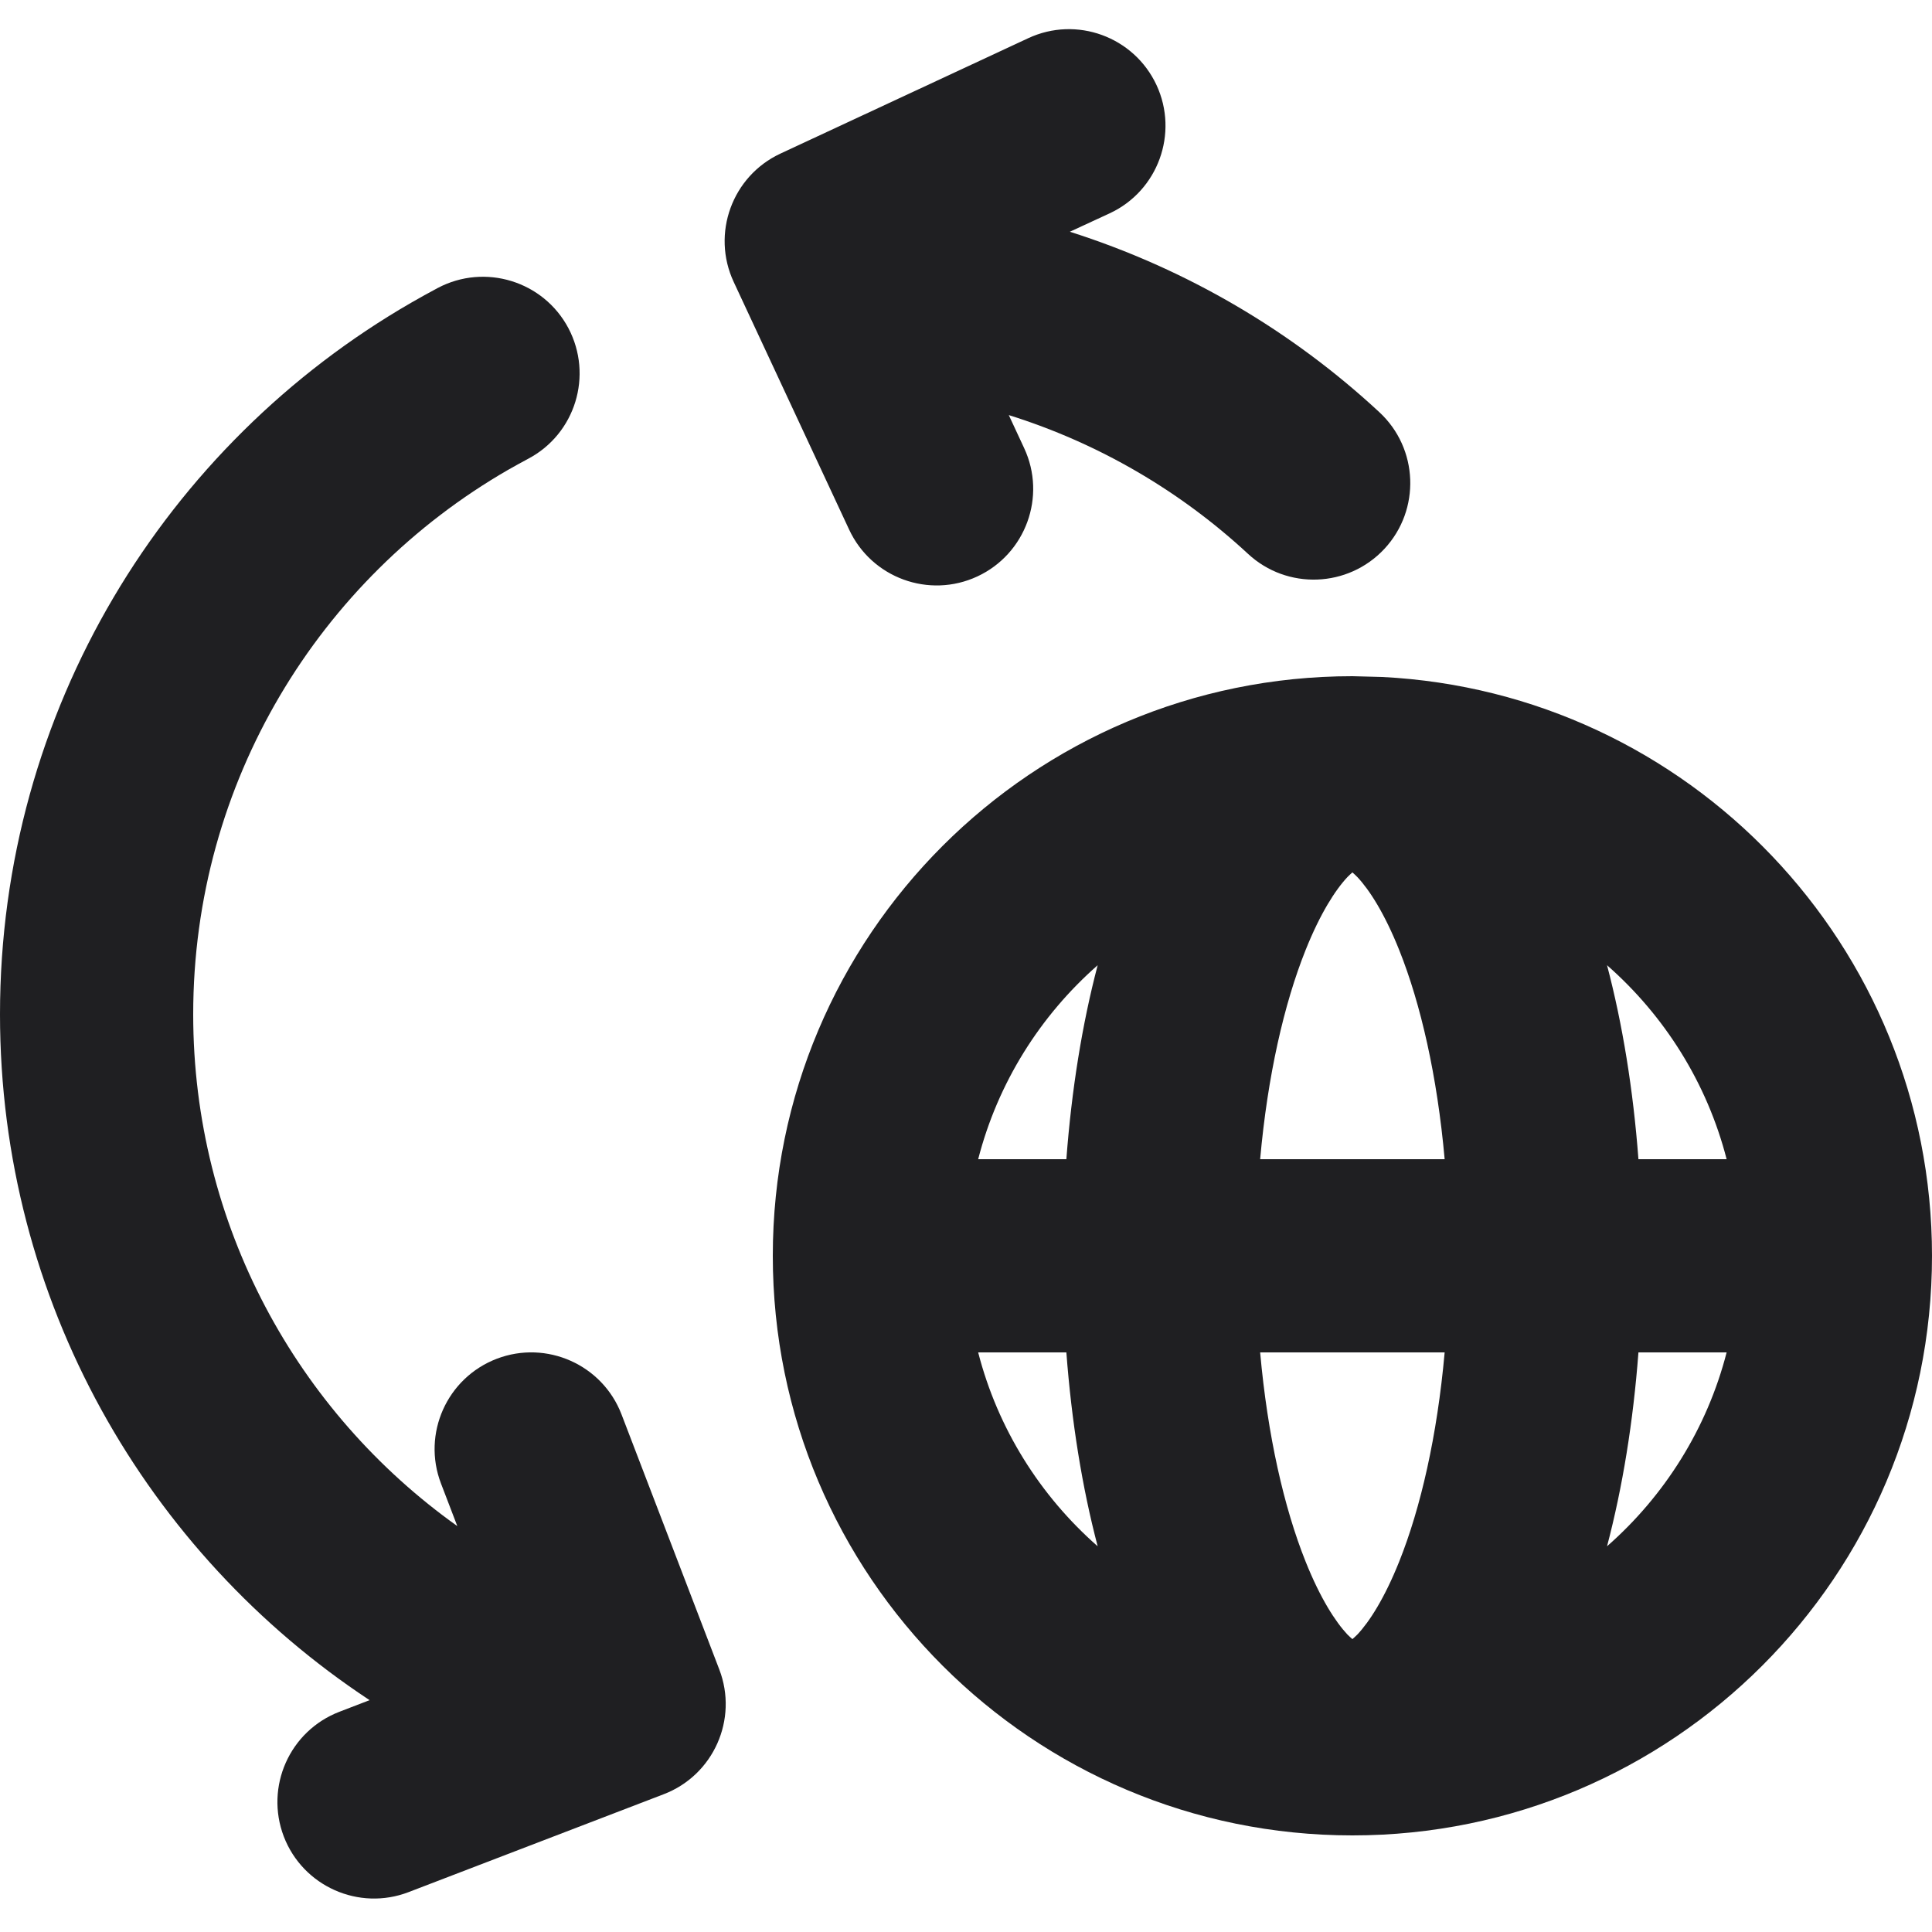
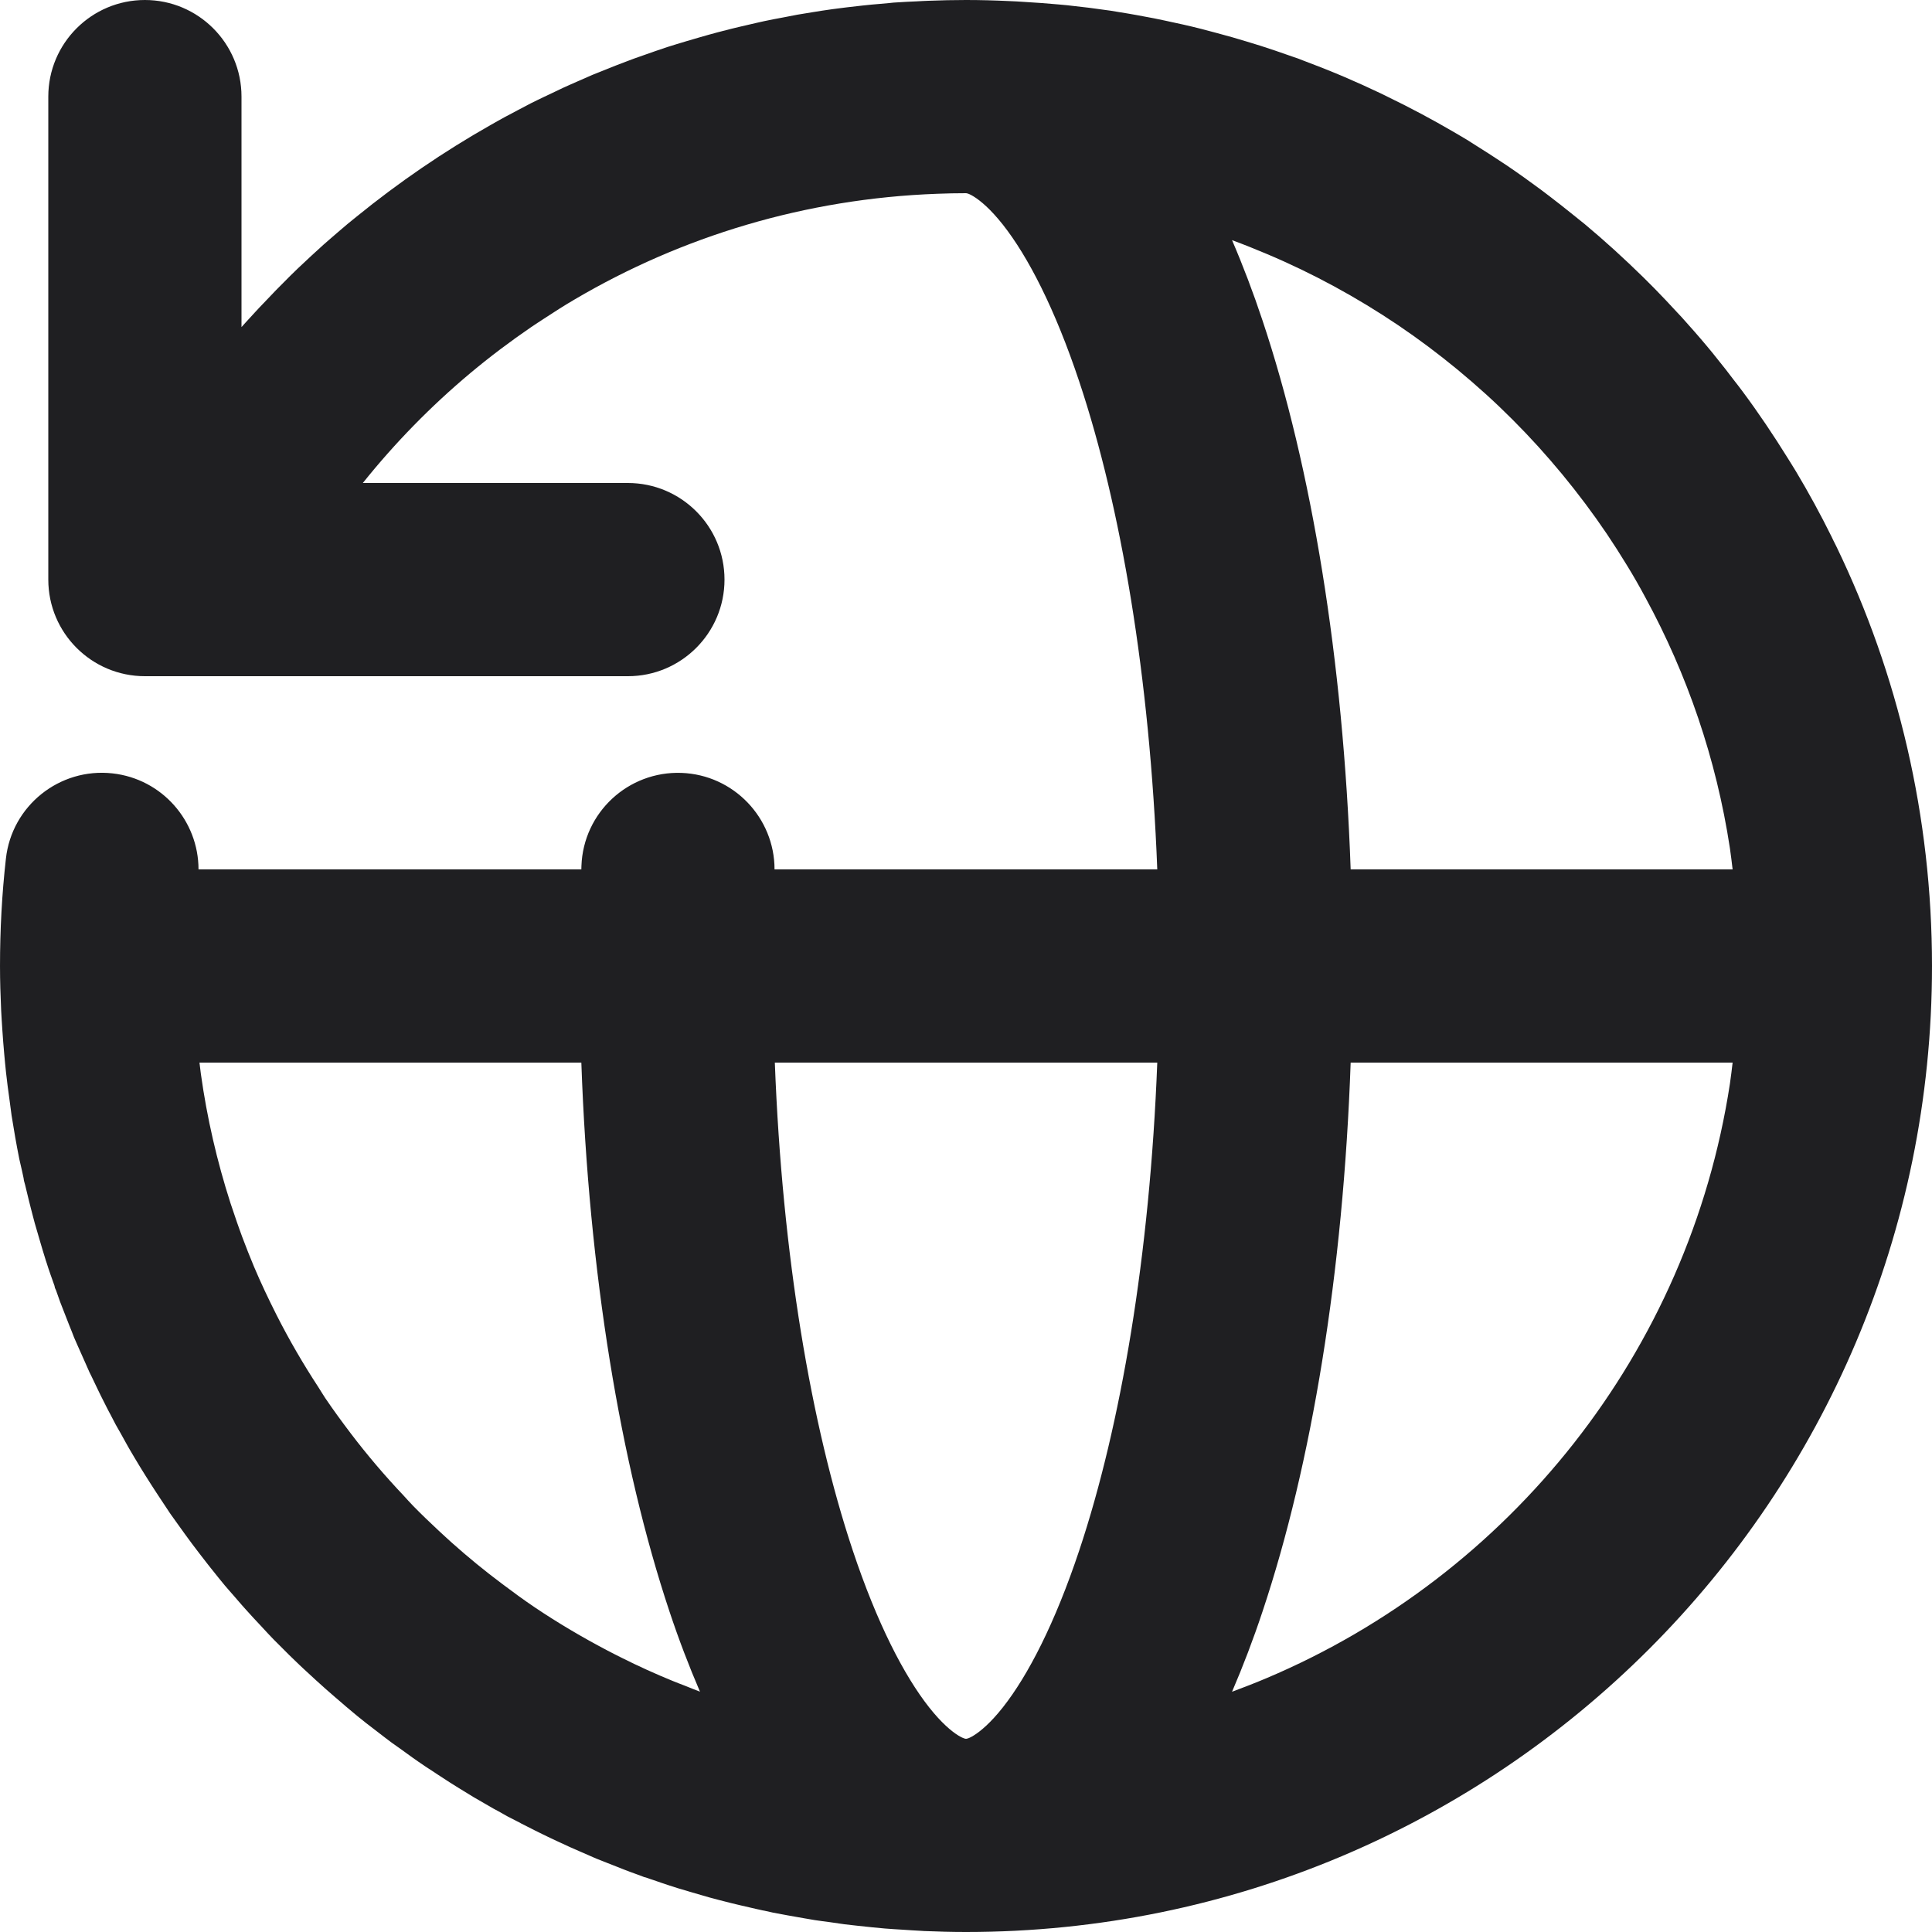
<svg xmlns="http://www.w3.org/2000/svg" width="20" height="20" viewBox="0 0 20 20" fill="none">
-   <path d="M4.532 2.981C5.02 2.723 5.626 2.91 5.884 3.397C6.142 3.886 5.956 4.491 5.468 4.749C5.397 4.787 5.326 4.826 5.256 4.866C3.308 5.991 2 8.093 2 10.5C2 12.685 3.079 14.619 4.734 15.798L4.565 15.357C4.368 14.842 4.626 14.264 5.142 14.066C5.657 13.869 6.236 14.126 6.434 14.642L7.446 17.282C7.644 17.798 7.386 18.377 6.87 18.574L4.23 19.587C3.715 19.785 3.136 19.527 2.938 19.012C2.741 18.496 2.998 17.918 3.514 17.72L3.826 17.6C1.522 16.08 5.64175e-05 13.469 0 10.5C7.23053e-05 7.35 1.714 4.601 4.256 3.134C4.347 3.081 4.439 3.031 4.532 2.981Z" fill="#1F1F22" />
-   <path fill-rule="evenodd" clip-rule="evenodd" d="M14.309 7.008C17.479 7.168 20 9.79 20 13C20 16.314 17.314 19 14 19C10.686 19 8 16.314 8 13C8 9.686 10.686 7 14 7L14.309 7.008ZM13.045 14C13.122 14.863 13.293 15.609 13.515 16.164C13.668 16.547 13.825 16.789 13.948 16.92C13.968 16.941 13.986 16.955 14 16.968C14.014 16.955 14.032 16.941 14.052 16.92C14.175 16.789 14.332 16.547 14.485 16.164C14.707 15.609 14.878 14.863 14.955 14H13.045ZM10.126 14C10.329 14.79 10.768 15.485 11.363 16.007C11.202 15.396 11.093 14.717 11.039 14H10.126ZM16.961 14C16.907 14.717 16.797 15.396 16.636 16.007C17.231 15.485 17.671 14.79 17.874 14H16.961ZM11.363 9.992C10.768 10.514 10.329 11.21 10.126 12H11.039C11.093 11.283 11.202 10.603 11.363 9.992ZM13.948 9.08C13.825 9.211 13.668 9.453 13.515 9.836C13.293 10.391 13.122 11.137 13.045 12H14.955C14.878 11.137 14.707 10.391 14.485 9.836C14.332 9.453 14.175 9.211 14.052 9.08C14.032 9.059 14.014 9.044 14 9.031C13.986 9.044 13.968 9.059 13.948 9.08ZM16.636 9.992C16.797 10.603 16.907 11.283 16.961 12H17.874C17.671 11.21 17.231 10.514 16.636 9.992Z" fill="#1F1F22" />
-   <path d="M10.643 0.396C11.143 0.162 11.738 0.379 11.972 0.88C12.204 1.38 11.988 1.975 11.488 2.208L11.075 2.399C12.283 2.783 13.374 3.427 14.279 4.267C14.684 4.642 14.708 5.276 14.332 5.681C13.956 6.085 13.324 6.109 12.919 5.733C12.219 5.084 11.376 4.589 10.443 4.297L10.602 4.639C10.835 5.139 10.618 5.734 10.118 5.967C9.618 6.2 9.023 5.983 8.79 5.482L7.595 2.918C7.362 2.418 7.579 1.823 8.079 1.59L10.643 0.396Z" fill="#1F1F22" />
+   <path fill-rule="evenodd" clip-rule="evenodd" d="M1.5 0C0.948 2.82448e-07 0.5 0.448 0.5 1V6C0.5 6.552 0.948 7 1.5 7H6.5C7.052 7 7.5 6.552 7.5 6C7.5 5.448 7.052 5 6.5 5H3.756C4.088 4.585 4.461 4.204 4.868 3.863C5.07 3.694 5.281 3.535 5.499 3.386C5.543 3.356 5.587 3.328 5.631 3.299C5.736 3.23 5.842 3.162 5.95 3.099C7.058 2.447 8.336 2.056 9.701 2.006C9.8 2.002 9.9 2 10 2C10 2 10.005 2 10.016 2.003C10.027 2.006 10.049 2.015 10.081 2.035C10.15 2.078 10.254 2.164 10.382 2.326C10.642 2.656 10.921 3.196 11.173 3.952C11.603 5.242 11.903 7.003 11.98 9H8.018C8.018 8.465 7.594 8.021 7.055 8.001C6.503 7.981 6.039 8.411 6.019 8.963C6.018 8.975 6.018 8.988 6.018 9H2.055C2.055 8.497 1.677 8.063 1.165 8.006C0.616 7.945 0.121 8.341 0.061 8.89C0.02 9.254 6.10352e-05 9.625 6.10352e-05 10C6.10352e-05 10.155 0.005 10.308 0.012 10.461C0.015 10.527 0.02 10.593 0.024 10.658C0.03 10.744 0.036 10.829 0.044 10.914C0.05 10.976 0.055 11.037 0.062 11.099C0.072 11.194 0.085 11.288 0.098 11.382C0.105 11.437 0.112 11.493 0.12 11.548C0.144 11.699 0.17 11.85 0.2 11.999C0.209 12.04 0.219 12.08 0.228 12.121C0.233 12.146 0.239 12.171 0.244 12.195C0.246 12.204 0.246 12.213 0.248 12.222C0.251 12.236 0.256 12.251 0.26 12.266C0.272 12.317 0.284 12.368 0.297 12.419C0.312 12.478 0.326 12.536 0.342 12.595C0.348 12.617 0.354 12.64 0.36 12.663C0.379 12.73 0.398 12.796 0.418 12.862C0.434 12.915 0.449 12.969 0.466 13.021C0.471 13.038 0.476 13.055 0.482 13.071C0.507 13.152 0.536 13.231 0.564 13.31C0.566 13.318 0.567 13.326 0.569 13.333C0.572 13.341 0.577 13.349 0.58 13.357C0.594 13.397 0.608 13.436 0.622 13.476C0.639 13.52 0.656 13.563 0.673 13.607C0.688 13.646 0.703 13.684 0.718 13.722C0.727 13.744 0.736 13.767 0.745 13.789C0.752 13.806 0.758 13.824 0.765 13.841C0.768 13.848 0.771 13.855 0.774 13.862C0.791 13.903 0.81 13.942 0.827 13.982C0.844 14.022 0.862 14.061 0.88 14.101C0.896 14.135 0.91 14.171 0.926 14.205C0.932 14.218 0.939 14.23 0.945 14.243C0.967 14.289 0.988 14.334 1.01 14.379C1.022 14.403 1.033 14.427 1.045 14.451C1.064 14.49 1.084 14.53 1.104 14.568C1.117 14.595 1.132 14.621 1.146 14.648C1.163 14.68 1.18 14.713 1.197 14.746C1.213 14.776 1.231 14.805 1.247 14.834C1.264 14.865 1.281 14.895 1.298 14.926C1.314 14.954 1.329 14.983 1.346 15.011C1.361 15.037 1.376 15.063 1.392 15.089C1.43 15.154 1.47 15.218 1.51 15.282C1.527 15.31 1.544 15.337 1.562 15.364C1.58 15.393 1.599 15.421 1.617 15.449C1.636 15.478 1.654 15.506 1.673 15.534C1.697 15.57 1.72 15.605 1.744 15.641C1.753 15.654 1.761 15.668 1.771 15.681C1.791 15.71 1.813 15.739 1.834 15.769C1.86 15.806 1.887 15.842 1.913 15.879C1.962 15.947 2.012 16.014 2.063 16.08C2.091 16.117 2.12 16.154 2.149 16.191C2.172 16.219 2.193 16.248 2.216 16.275C2.23 16.293 2.244 16.311 2.259 16.329C2.281 16.357 2.304 16.384 2.326 16.411C2.357 16.448 2.389 16.483 2.42 16.519C2.448 16.551 2.475 16.583 2.503 16.615C2.517 16.631 2.531 16.646 2.545 16.662C2.595 16.718 2.646 16.773 2.697 16.827C2.723 16.854 2.748 16.882 2.773 16.909C2.793 16.929 2.812 16.95 2.831 16.97C2.846 16.985 2.861 17 2.876 17.015C2.914 17.054 2.953 17.093 2.992 17.131C3.013 17.151 3.034 17.172 3.055 17.192C3.071 17.208 3.088 17.224 3.105 17.24C3.128 17.263 3.153 17.284 3.177 17.307C3.24 17.366 3.304 17.424 3.368 17.481C3.402 17.511 3.436 17.541 3.47 17.57C3.493 17.59 3.516 17.609 3.539 17.629C3.552 17.64 3.565 17.652 3.578 17.663C3.619 17.697 3.66 17.732 3.701 17.766C3.731 17.79 3.761 17.814 3.791 17.838C3.834 17.872 3.878 17.904 3.921 17.938C3.962 17.969 4.002 18.001 4.043 18.031C4.048 18.035 4.053 18.039 4.059 18.043C4.086 18.063 4.114 18.081 4.141 18.101C4.165 18.118 4.189 18.136 4.213 18.153C4.252 18.181 4.291 18.21 4.331 18.237C4.353 18.252 4.375 18.267 4.397 18.282C4.42 18.298 4.445 18.313 4.469 18.329C4.492 18.345 4.516 18.36 4.54 18.376C4.58 18.402 4.62 18.428 4.66 18.454C4.689 18.473 4.719 18.491 4.748 18.509C4.8 18.541 4.851 18.573 4.903 18.604C4.942 18.626 4.98 18.649 5.019 18.671C5.048 18.688 5.077 18.705 5.107 18.722C5.125 18.732 5.143 18.741 5.161 18.751C5.193 18.768 5.223 18.787 5.255 18.804C5.299 18.827 5.344 18.849 5.388 18.872L5.39 18.874C5.44 18.9 5.491 18.926 5.542 18.951C5.568 18.964 5.595 18.977 5.621 18.99C5.669 19.014 5.717 19.036 5.766 19.059C5.811 19.08 5.855 19.101 5.9 19.121C5.94 19.139 5.98 19.156 6.021 19.174C6.063 19.192 6.104 19.211 6.147 19.229C6.156 19.233 6.165 19.237 6.175 19.241C6.212 19.256 6.249 19.27 6.286 19.285C6.322 19.299 6.357 19.313 6.393 19.327C6.436 19.344 6.48 19.362 6.524 19.378C6.549 19.387 6.575 19.397 6.601 19.406C6.618 19.413 6.635 19.419 6.652 19.425C6.657 19.427 6.662 19.429 6.667 19.431C6.673 19.433 6.68 19.434 6.687 19.436C6.713 19.446 6.739 19.454 6.766 19.463C6.821 19.482 6.875 19.501 6.931 19.519C6.959 19.528 6.987 19.537 7.015 19.546C7.053 19.558 7.092 19.569 7.13 19.58C7.132 19.581 7.134 19.581 7.136 19.582C7.203 19.602 7.271 19.622 7.339 19.641C7.375 19.651 7.412 19.66 7.448 19.67C7.491 19.681 7.535 19.692 7.578 19.703C7.638 19.718 7.697 19.731 7.757 19.745C7.806 19.756 7.854 19.768 7.903 19.778H7.906C7.939 19.785 7.972 19.793 8.005 19.8C8.055 19.81 8.105 19.819 8.155 19.828C8.21 19.838 8.265 19.848 8.319 19.857C8.358 19.864 8.397 19.871 8.436 19.877C8.487 19.885 8.538 19.891 8.59 19.898C8.641 19.906 8.691 19.913 8.742 19.92C8.786 19.925 8.83 19.93 8.874 19.935C8.928 19.941 8.981 19.947 9.035 19.952C9.077 19.956 9.12 19.96 9.162 19.964C9.222 19.969 9.281 19.972 9.341 19.976C9.406 19.98 9.471 19.985 9.536 19.988C9.546 19.989 9.556 19.99 9.565 19.99C9.71 19.996 9.854 20 10 20C15.523 20 20 15.523 20 10C20 8.447 19.646 6.976 19.014 5.665C19.002 5.64 18.989 5.616 18.977 5.591C18.971 5.579 18.966 5.567 18.96 5.555C18.846 5.325 18.724 5.101 18.593 4.882C18.565 4.835 18.535 4.789 18.507 4.743C18.359 4.505 18.203 4.272 18.036 4.048C18.006 4.007 17.974 3.967 17.943 3.927C17.892 3.859 17.84 3.792 17.786 3.726C17.749 3.679 17.712 3.633 17.674 3.588C17.588 3.485 17.499 3.384 17.409 3.284C17.394 3.267 17.378 3.251 17.362 3.234C17.286 3.151 17.209 3.07 17.13 2.989C17.091 2.949 17.051 2.909 17.011 2.87C16.816 2.679 16.615 2.495 16.405 2.32C16.365 2.287 16.324 2.255 16.283 2.222C16.204 2.158 16.125 2.096 16.044 2.034C16.012 2.01 15.981 1.986 15.949 1.962C15.834 1.877 15.717 1.793 15.599 1.713C15.585 1.704 15.571 1.695 15.558 1.686C15.461 1.621 15.362 1.558 15.263 1.496C15.237 1.48 15.212 1.463 15.186 1.447L15.047 1.365C14.824 1.235 14.595 1.113 14.361 1C14.338 0.989 14.315 0.977 14.292 0.966C14.17 0.908 14.047 0.852 13.923 0.799C13.908 0.792 13.893 0.787 13.878 0.78C13.75 0.726 13.62 0.675 13.489 0.626L13.438 0.606C13.407 0.595 13.374 0.585 13.342 0.573C13.245 0.539 13.147 0.505 13.049 0.474C13.002 0.459 12.956 0.445 12.909 0.431C12.806 0.399 12.702 0.37 12.597 0.342C12.541 0.327 12.486 0.312 12.431 0.298C12.309 0.267 12.186 0.24 12.063 0.214C12.024 0.206 11.986 0.198 11.948 0.19C11.827 0.167 11.706 0.144 11.583 0.125C11.555 0.121 11.527 0.116 11.499 0.111C11.349 0.089 11.197 0.07 11.045 0.054C11.016 0.051 10.987 0.049 10.958 0.046C10.841 0.035 10.724 0.027 10.607 0.02C10.552 0.016 10.497 0.013 10.442 0.011C10.296 0.004 10.148 0 10 0C9.87 0 9.74 0.003 9.611 0.008C9.571 0.009 9.53 0.012 9.489 0.014C9.42 0.017 9.35 0.02 9.281 0.025C9.271 0.026 9.26 0.027 9.249 0.027C9.236 0.028 9.224 0.03 9.211 0.031C9.178 0.034 9.145 0.037 9.112 0.04C9.052 0.045 8.992 0.05 8.932 0.057C8.876 0.063 8.821 0.069 8.766 0.076C8.752 0.078 8.739 0.079 8.726 0.081C8.689 0.086 8.653 0.09 8.617 0.095C8.547 0.104 8.477 0.116 8.407 0.127C8.356 0.135 8.306 0.143 8.255 0.152C8.205 0.161 8.155 0.171 8.105 0.181C8.04 0.193 7.975 0.205 7.911 0.219C7.858 0.23 7.806 0.243 7.753 0.255C7.694 0.269 7.634 0.282 7.575 0.297C7.526 0.309 7.476 0.322 7.427 0.335C7.368 0.351 7.309 0.367 7.251 0.384C7.202 0.398 7.153 0.412 7.104 0.427C7.038 0.447 6.973 0.466 6.908 0.487C6.867 0.501 6.826 0.515 6.784 0.529C6.711 0.554 6.638 0.58 6.565 0.606C6.537 0.617 6.508 0.627 6.48 0.638C6.412 0.663 6.345 0.69 6.278 0.717C6.23 0.736 6.181 0.755 6.133 0.775C6.084 0.796 6.036 0.818 5.987 0.839C5.933 0.863 5.879 0.886 5.825 0.911C5.787 0.929 5.748 0.948 5.71 0.966C5.66 0.99 5.609 1.013 5.559 1.038L5.498 1.068C5.453 1.091 5.408 1.115 5.363 1.139C5.319 1.162 5.275 1.185 5.231 1.209C5.18 1.237 5.129 1.265 5.079 1.294C4.59 1.571 4.126 1.889 3.692 2.242C3.66 2.268 3.628 2.294 3.596 2.32C3.562 2.349 3.528 2.378 3.494 2.407C3.446 2.449 3.397 2.49 3.35 2.532C3.308 2.57 3.266 2.608 3.225 2.646C3.177 2.69 3.13 2.735 3.083 2.779C3.057 2.804 3.032 2.829 3.006 2.854C2.956 2.904 2.906 2.954 2.857 3.004C2.814 3.048 2.772 3.092 2.73 3.137C2.701 3.167 2.673 3.196 2.645 3.227C2.611 3.263 2.578 3.299 2.545 3.336C2.53 3.353 2.515 3.369 2.5 3.386V1C2.5 0.448 2.052 4.82823e-08 1.5 0ZM11.98 11C11.903 12.997 11.603 14.758 11.173 16.048C10.921 16.804 10.642 17.344 10.382 17.674C10.254 17.836 10.15 17.922 10.081 17.965C10.049 17.985 10.027 17.994 10.016 17.997C10.005 18 10 18 10 18C10 18 9.995 18 9.984 17.997C9.973 17.994 9.952 17.985 9.919 17.965C9.85 17.922 9.746 17.836 9.618 17.674C9.358 17.344 9.079 16.804 8.827 16.048C8.397 14.758 8.097 12.997 8.021 11H11.98ZM17.908 11.219C17.483 13.999 15.626 16.308 13.114 17.371C12.996 17.421 12.875 17.468 12.754 17.513C12.868 17.248 12.974 16.97 13.07 16.681C13.579 15.156 13.905 13.174 13.982 11H17.936C17.927 11.073 17.919 11.146 17.908 11.219ZM6.018 11C6.095 13.174 6.422 15.156 6.93 16.681C7.026 16.97 7.132 17.247 7.246 17.512C7.193 17.492 7.141 17.471 7.089 17.45C7.048 17.434 7.007 17.419 6.966 17.402C6.785 17.328 6.608 17.248 6.435 17.161C6.385 17.137 6.337 17.111 6.288 17.086C6.029 16.95 5.778 16.802 5.537 16.64C5.423 16.563 5.312 16.482 5.202 16.399C5.02 16.263 4.844 16.119 4.675 15.968C4.63 15.928 4.587 15.887 4.543 15.847C4.452 15.762 4.363 15.677 4.276 15.588C4.242 15.553 4.21 15.517 4.177 15.481C3.983 15.276 3.8 15.061 3.629 14.836C3.539 14.717 3.451 14.597 3.367 14.473C3.343 14.437 3.321 14.399 3.297 14.362C3.138 14.119 2.992 13.868 2.86 13.607C2.779 13.446 2.701 13.282 2.63 13.114C2.587 13.012 2.547 12.909 2.508 12.806C2.498 12.78 2.489 12.755 2.48 12.729C2.461 12.678 2.444 12.626 2.426 12.573C2.412 12.534 2.399 12.495 2.386 12.455C2.247 12.023 2.143 11.575 2.079 11.114C2.074 11.076 2.069 11.038 2.065 11H6.018ZM13.114 2.629C13.593 2.831 14.047 3.079 14.473 3.366C14.686 3.51 14.891 3.664 15.089 3.827C15.188 3.909 15.284 3.992 15.379 4.078C15.569 4.25 15.75 4.432 15.922 4.621C16.008 4.716 16.091 4.812 16.173 4.911C16.336 5.109 16.49 5.314 16.634 5.527C16.706 5.634 16.775 5.742 16.842 5.852C16.909 5.961 16.973 6.073 17.034 6.187C17.465 6.98 17.767 7.854 17.908 8.781C17.919 8.854 17.927 8.927 17.936 9H13.982C13.905 6.826 13.579 4.844 13.07 3.319C12.974 3.03 12.868 2.751 12.754 2.486C12.876 2.531 12.996 2.579 13.114 2.629Z" fill="#1F1F22" />
</svg>
